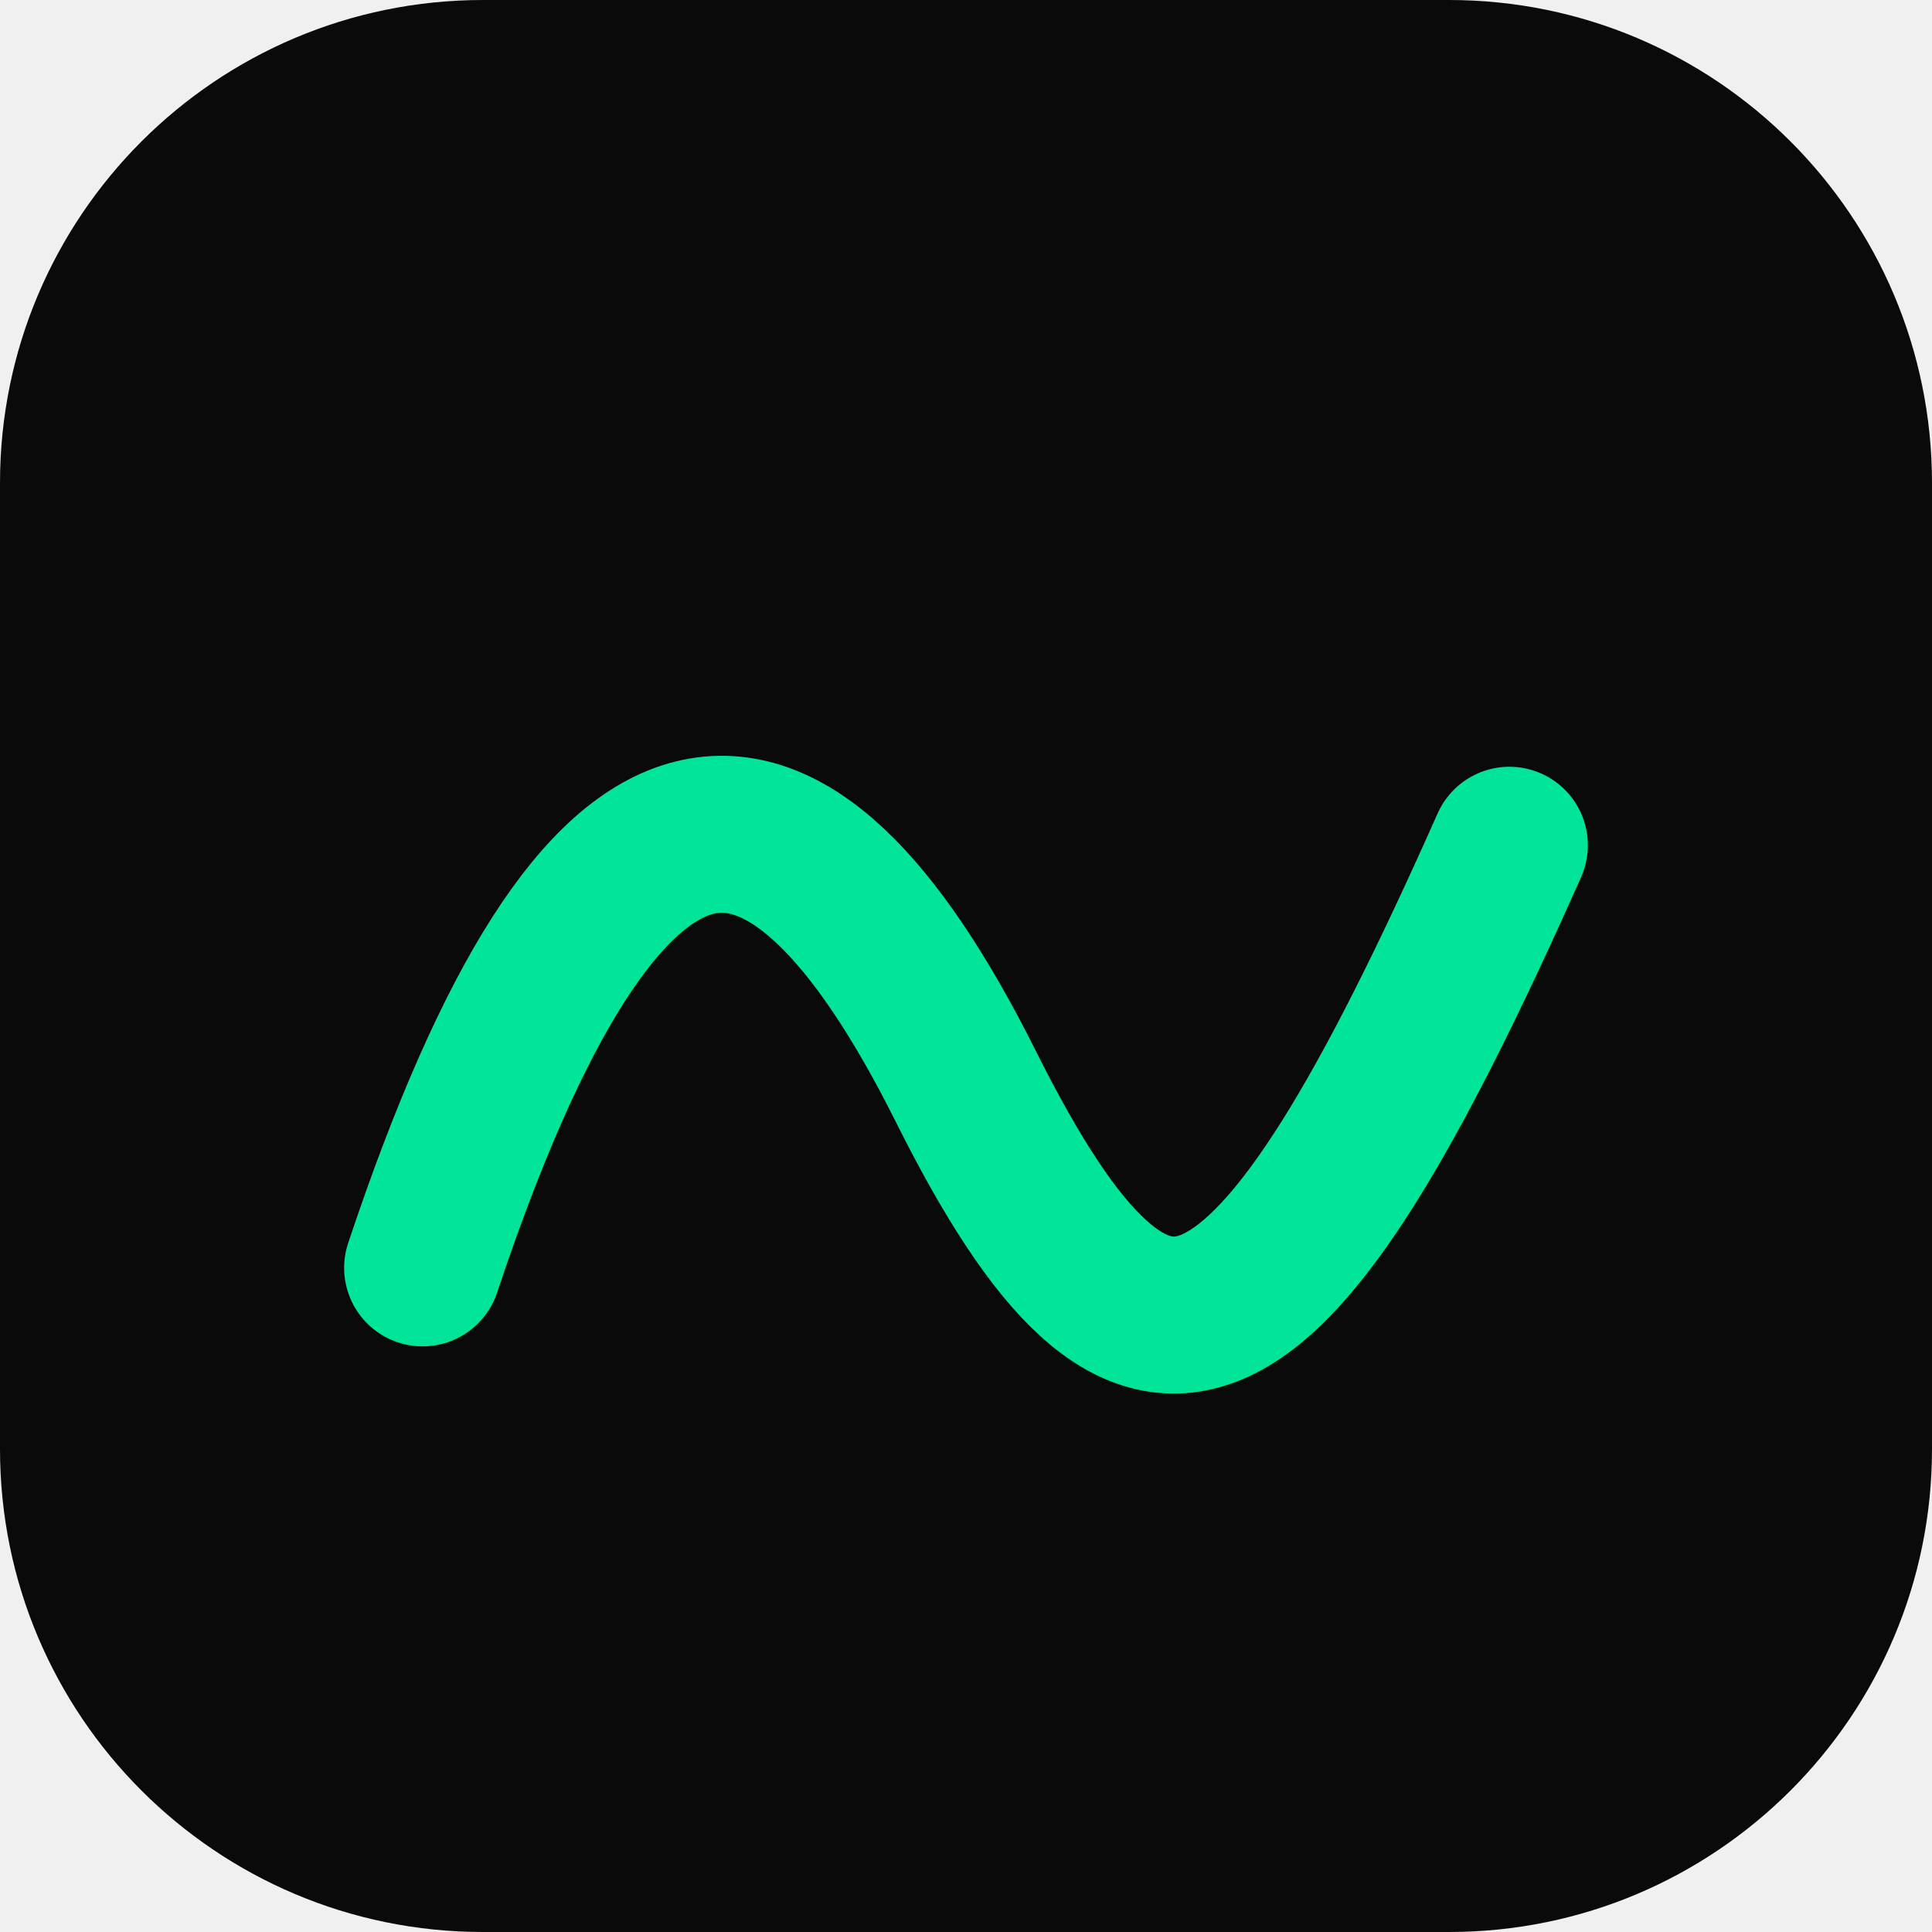
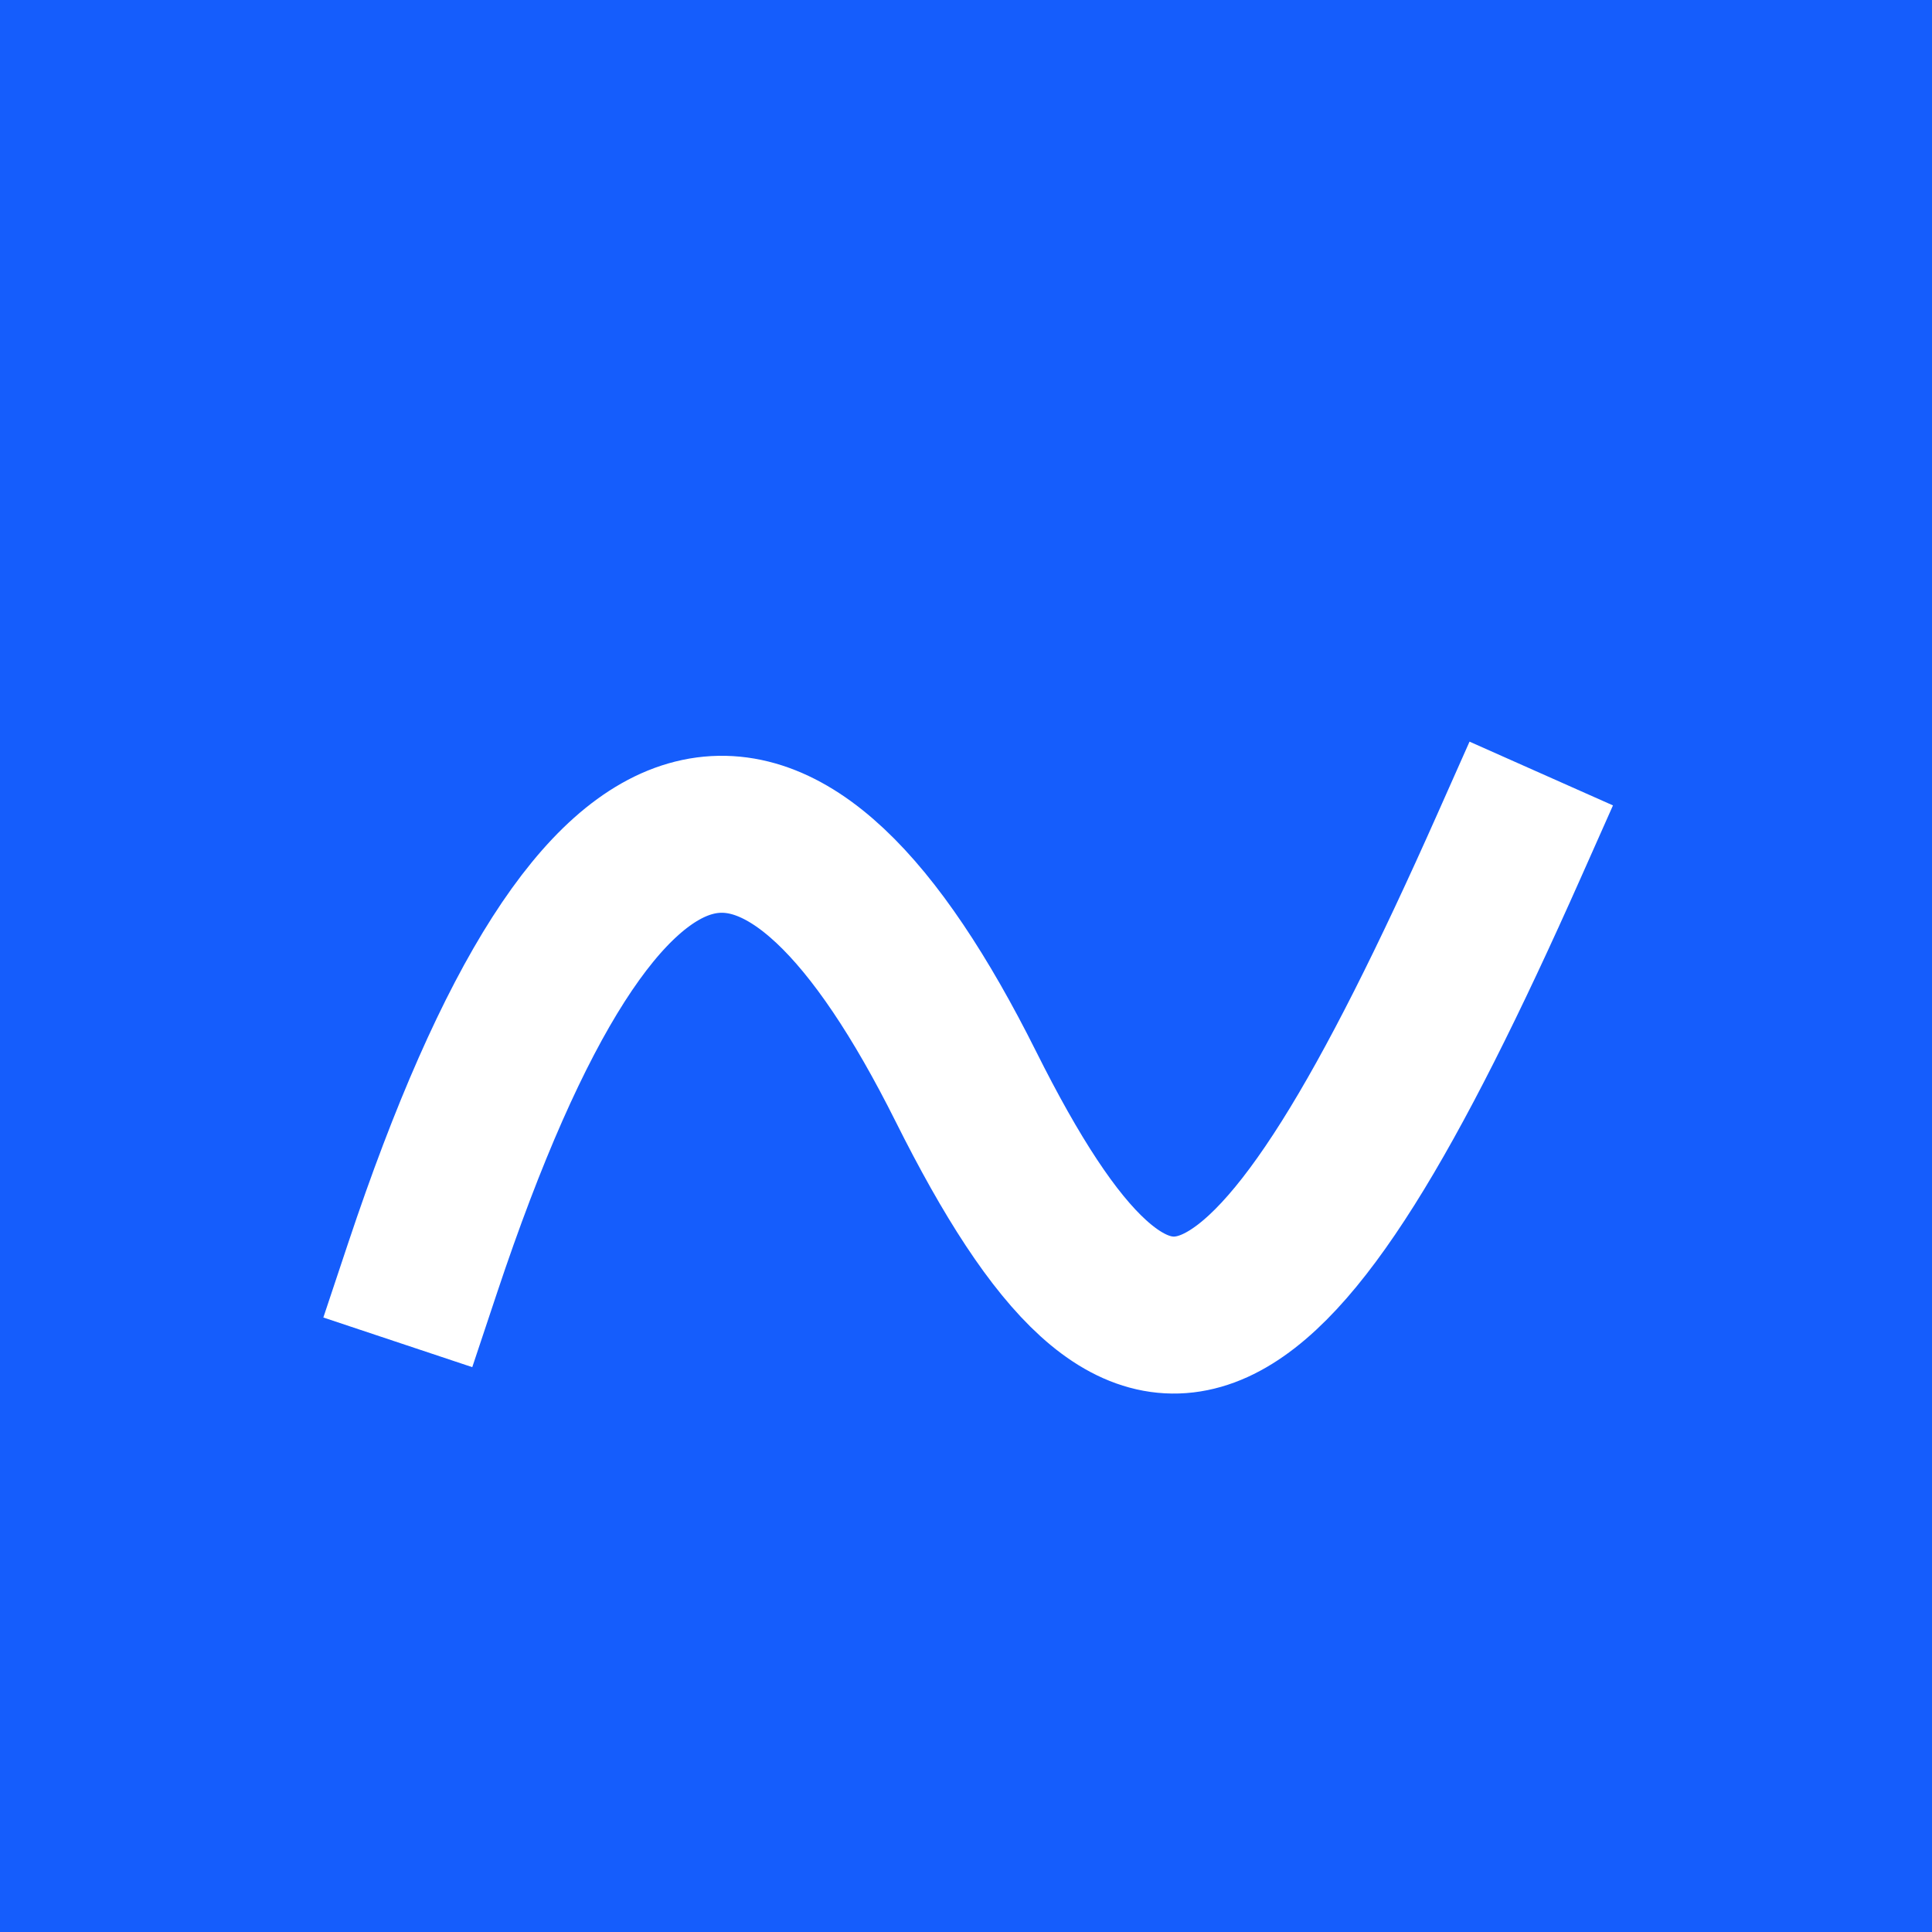
<svg xmlns="http://www.w3.org/2000/svg" viewBox="0 0 32 32">
-   <rect width="32" height="32" rx="8" fill="#0A0A0A" />
-   <path d="M7 21c3-9 6-9 9-3s5 5 9-4" fill="none" stroke="#00E599" stroke-width="2.6" stroke-linecap="round" stroke-linejoin="round" />
+   <rect width="32" height="32" fill="#155DFC" />
+   <path d="M7 21c3-9 6-9 9-3s5 5 9-4" fill="none" stroke="#FFFFFF" stroke-width="2.6" stroke-linecap="square" stroke-linejoin="miter" />
</svg>
